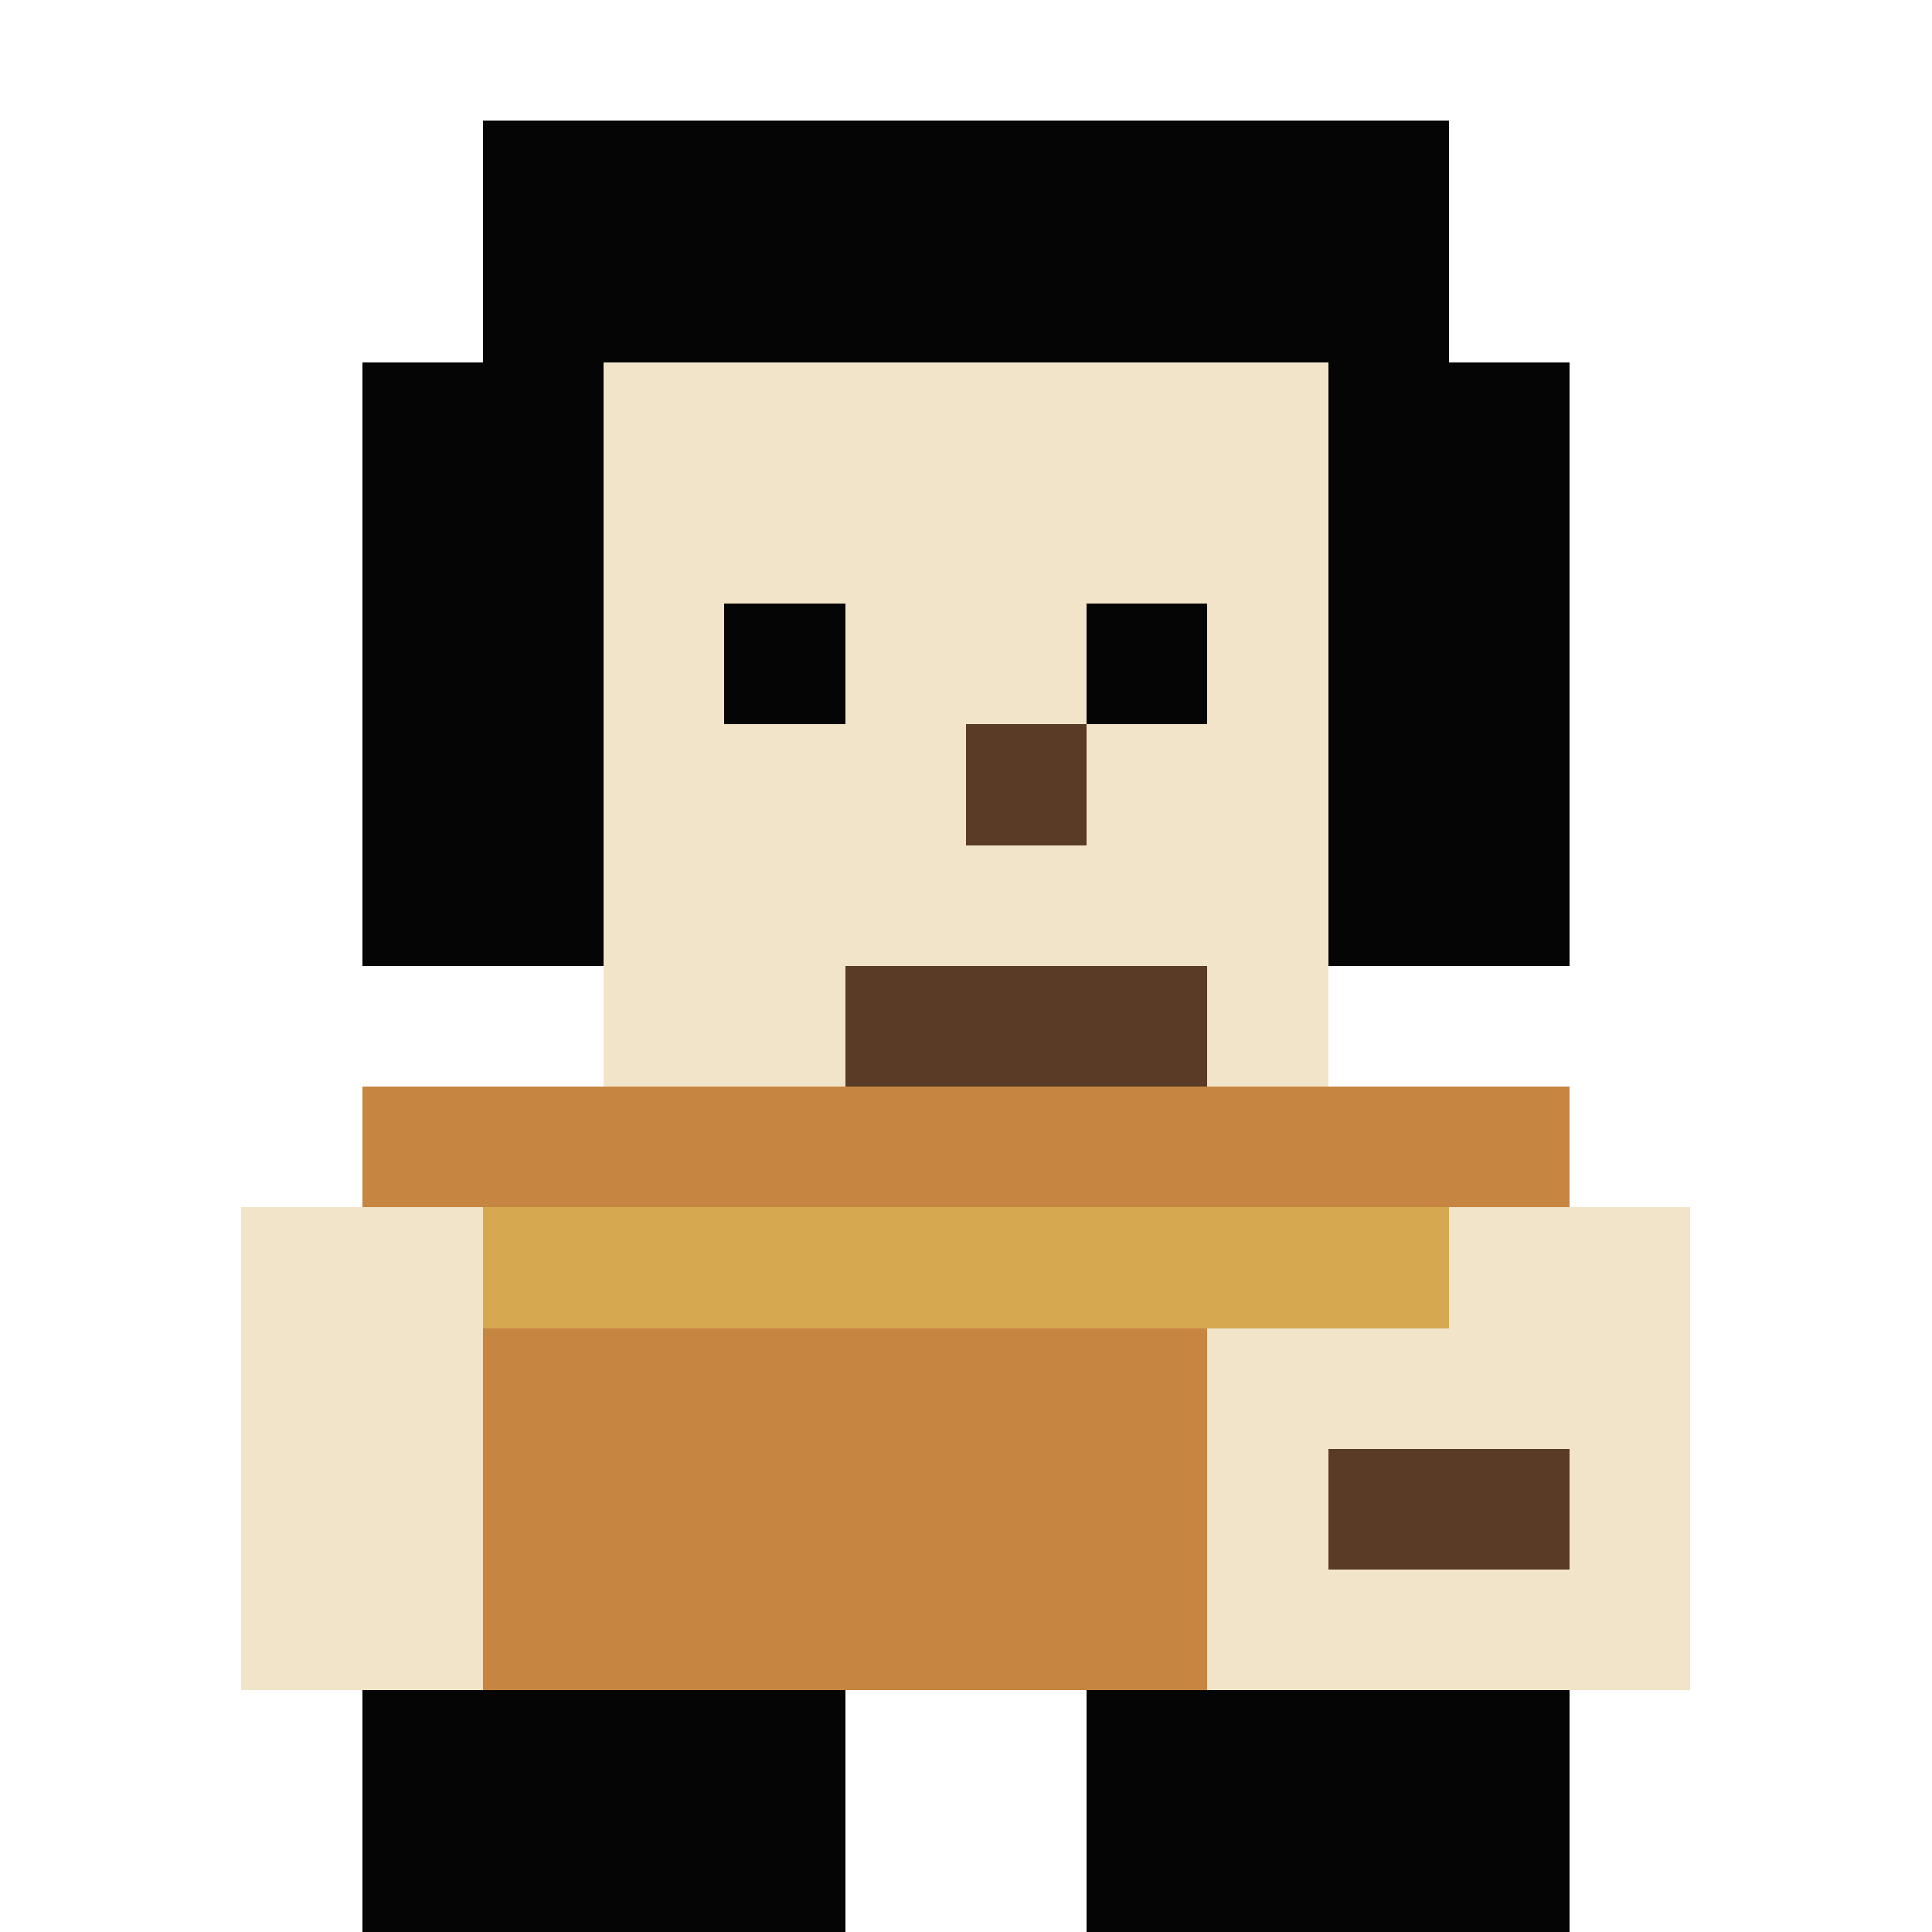
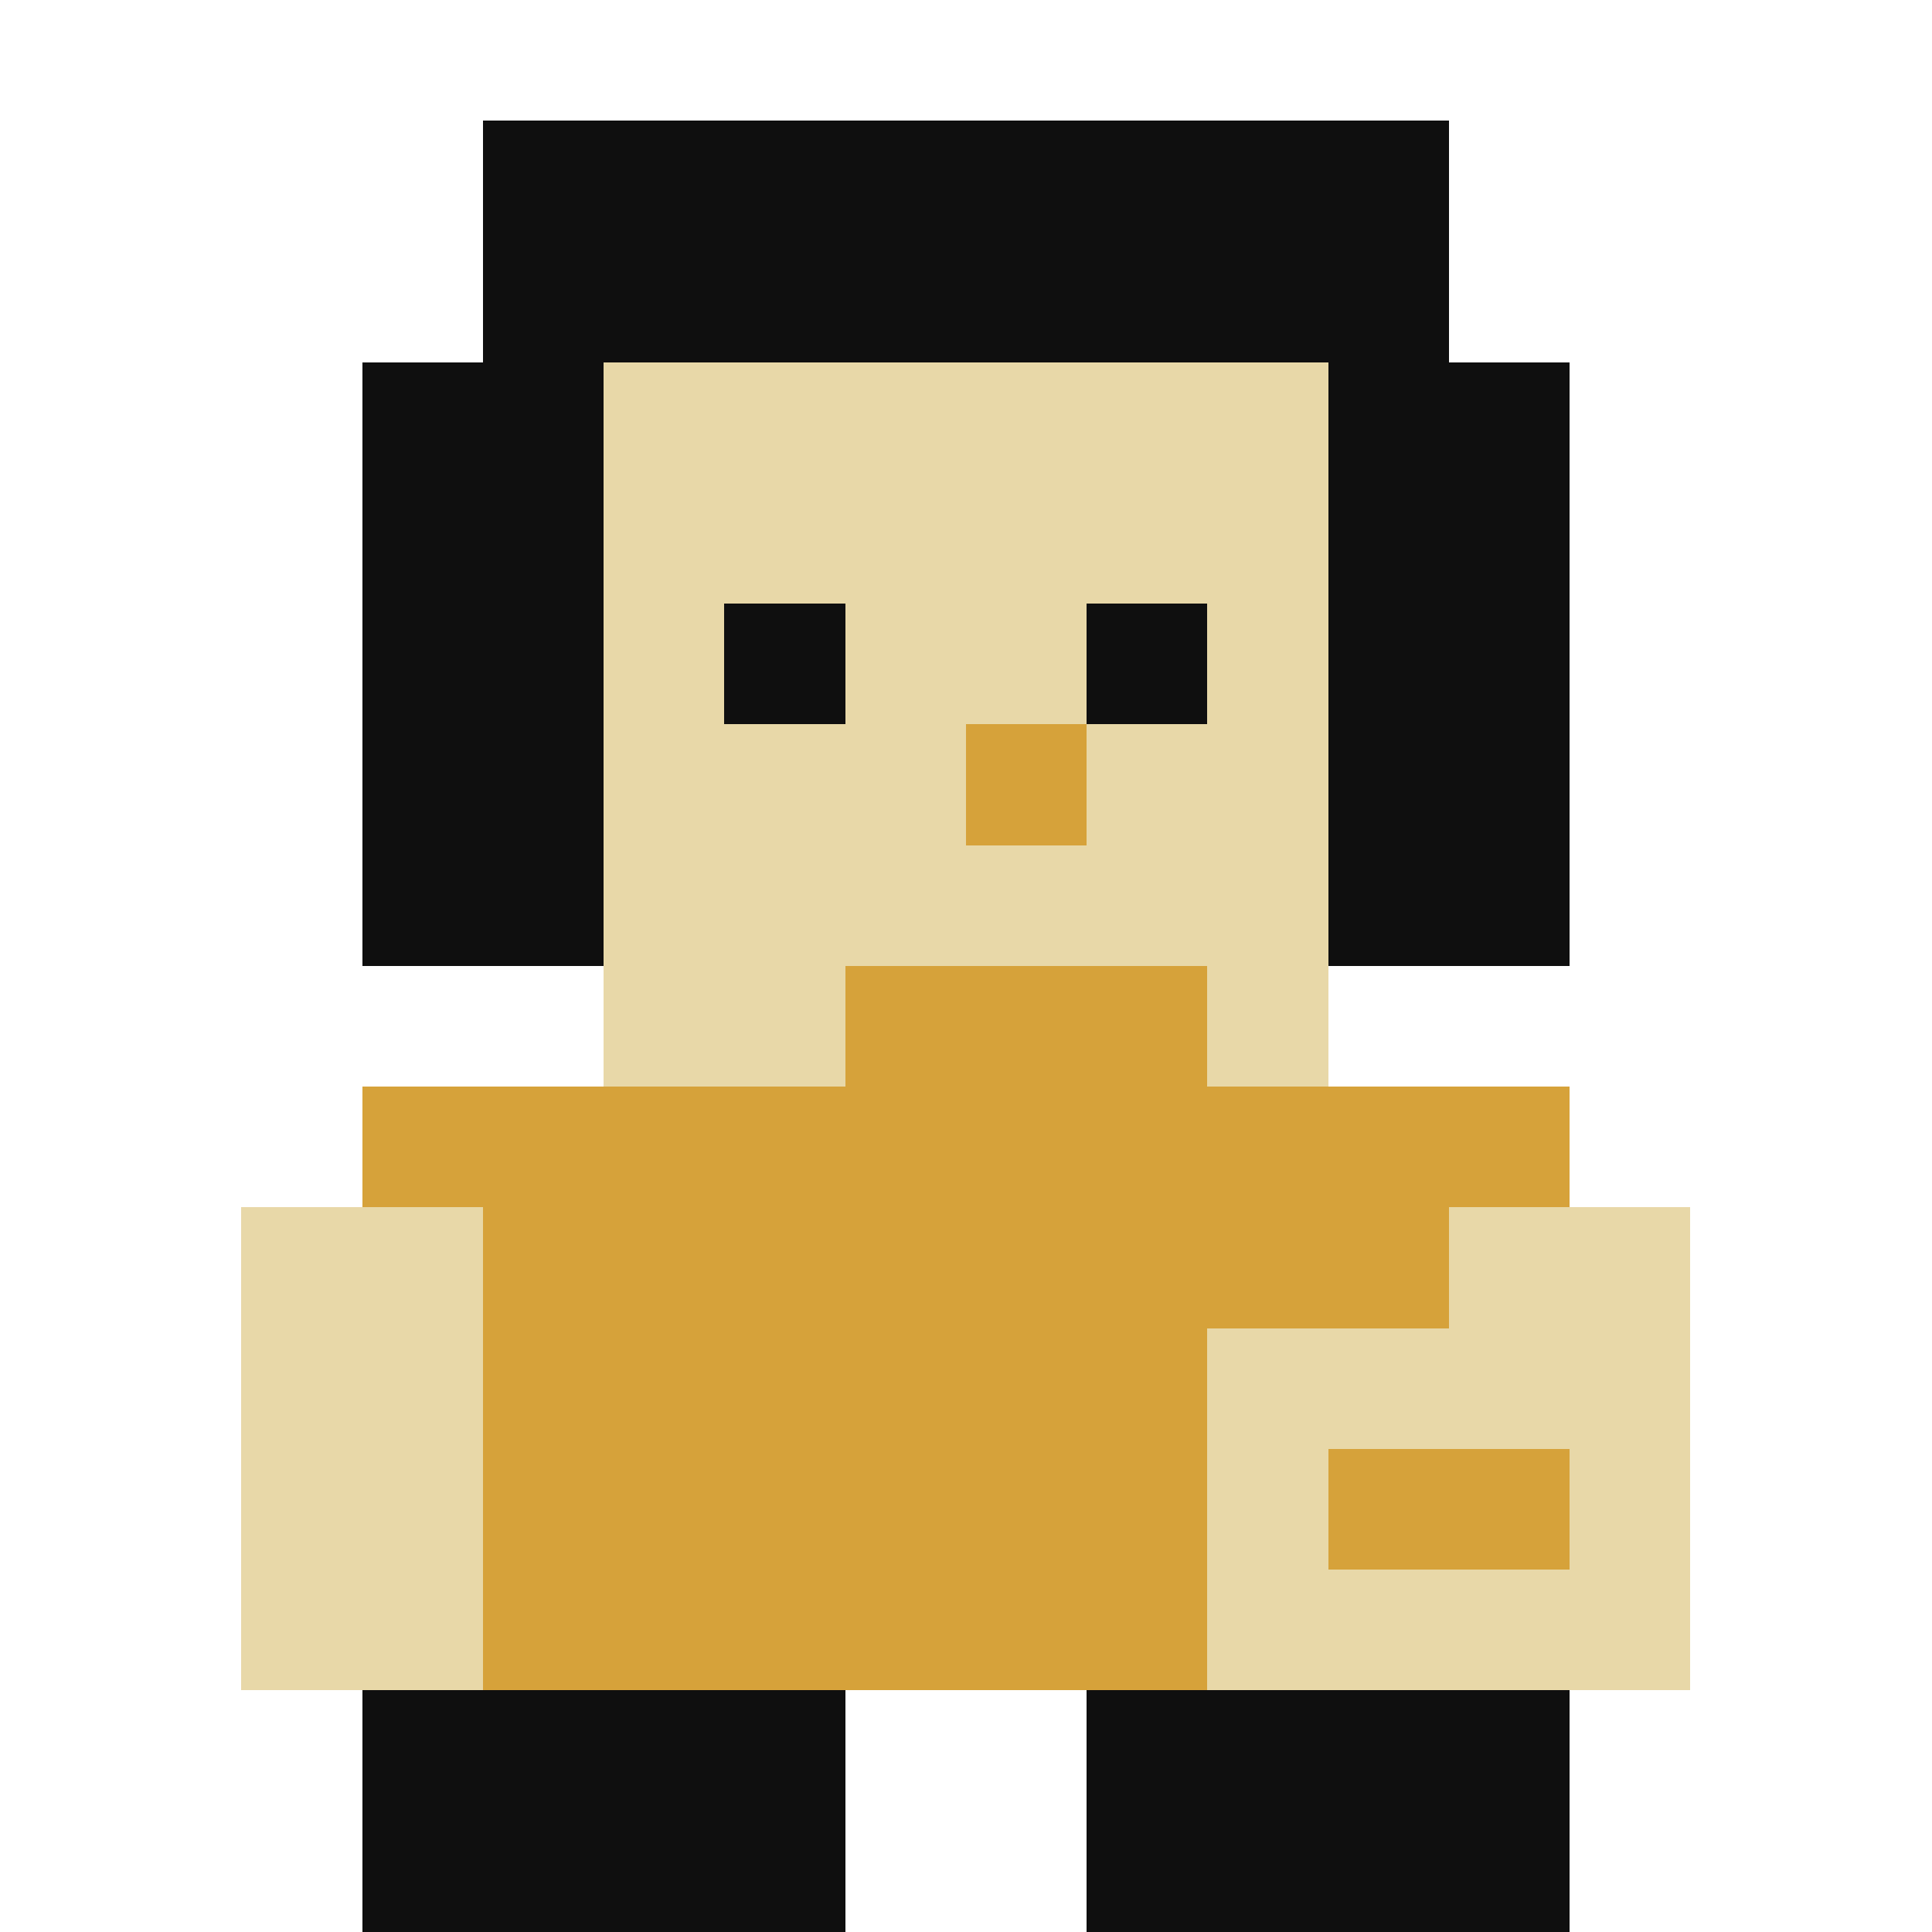
<svg xmlns="http://www.w3.org/2000/svg" width="16" height="16" shape-rendering="crispEdges">
  <rect width="16" height="16" fill="none" />
-   <rect x="4" y="1" width="8" height="2" fill="#050505" />
-   <rect x="3" y="3" width="2" height="5" fill="#050505" />
-   <rect x="11" y="3" width="2" height="5" fill="#050505" />
-   <rect x="5" y="3" width="6" height="6" fill="#F2E4C8" />
-   <rect x="6" y="5" width="1" height="1" fill="#050505" />
-   <rect x="9" y="5" width="1" height="1" fill="#050505" />
-   <rect x="8" y="6" width="1" height="1" fill="#5A3B25" />
-   <rect x="7" y="8" width="3" height="1" fill="#5A3B25" />
-   <rect x="3" y="9" width="10" height="5" fill="#C68642" />
-   <rect x="4" y="10" width="8" height="1" fill="#D6A84F" />
-   <rect x="2" y="10" width="2" height="4" fill="#F2E4C8" />
-   <rect x="12" y="10" width="2" height="4" fill="#F2E4C8" />
-   <rect x="10" y="11" width="3" height="3" fill="#F2E4C8" />
-   <rect x="11" y="12" width="2" height="1" fill="#5A3B25" />
-   <rect x="3" y="14" width="4" height="2" fill="#050505" />
-   <rect x="9" y="14" width="4" height="2" fill="#050505" />
+   <rect x="4" y="1" width="8" height="2" fill="#0F0F0F" />
+   <rect x="3" y="3" width="2" height="5" fill="#0F0F0F" />
+   <rect x="11" y="3" width="2" height="5" fill="#0F0F0F" />
+   <rect x="5" y="3" width="6" height="6" fill="#E8D8A8" />
+   <rect x="6" y="5" width="1" height="1" fill="#0F0F0F" />
+   <rect x="9" y="5" width="1" height="1" fill="#0F0F0F" />
+   <rect x="8" y="6" width="1" height="1" fill="#D6A23A" />
+   <rect x="7" y="8" width="3" height="1" fill="#D6A23A" />
+   <rect x="3" y="9" width="10" height="5" fill="#D6A23A" />
+   <rect x="4" y="10" width="8" height="1" fill="#D6A23A" />
+   <rect x="2" y="10" width="2" height="4" fill="#E8D8A8" />
+   <rect x="12" y="10" width="2" height="4" fill="#E8D8A8" />
+   <rect x="10" y="11" width="3" height="3" fill="#E8D8A8" />
+   <rect x="11" y="12" width="2" height="1" fill="#D6A23A" />
+   <rect x="3" y="14" width="4" height="2" fill="#0F0F0F" />
+   <rect x="9" y="14" width="4" height="2" fill="#0F0F0F" />
</svg>
